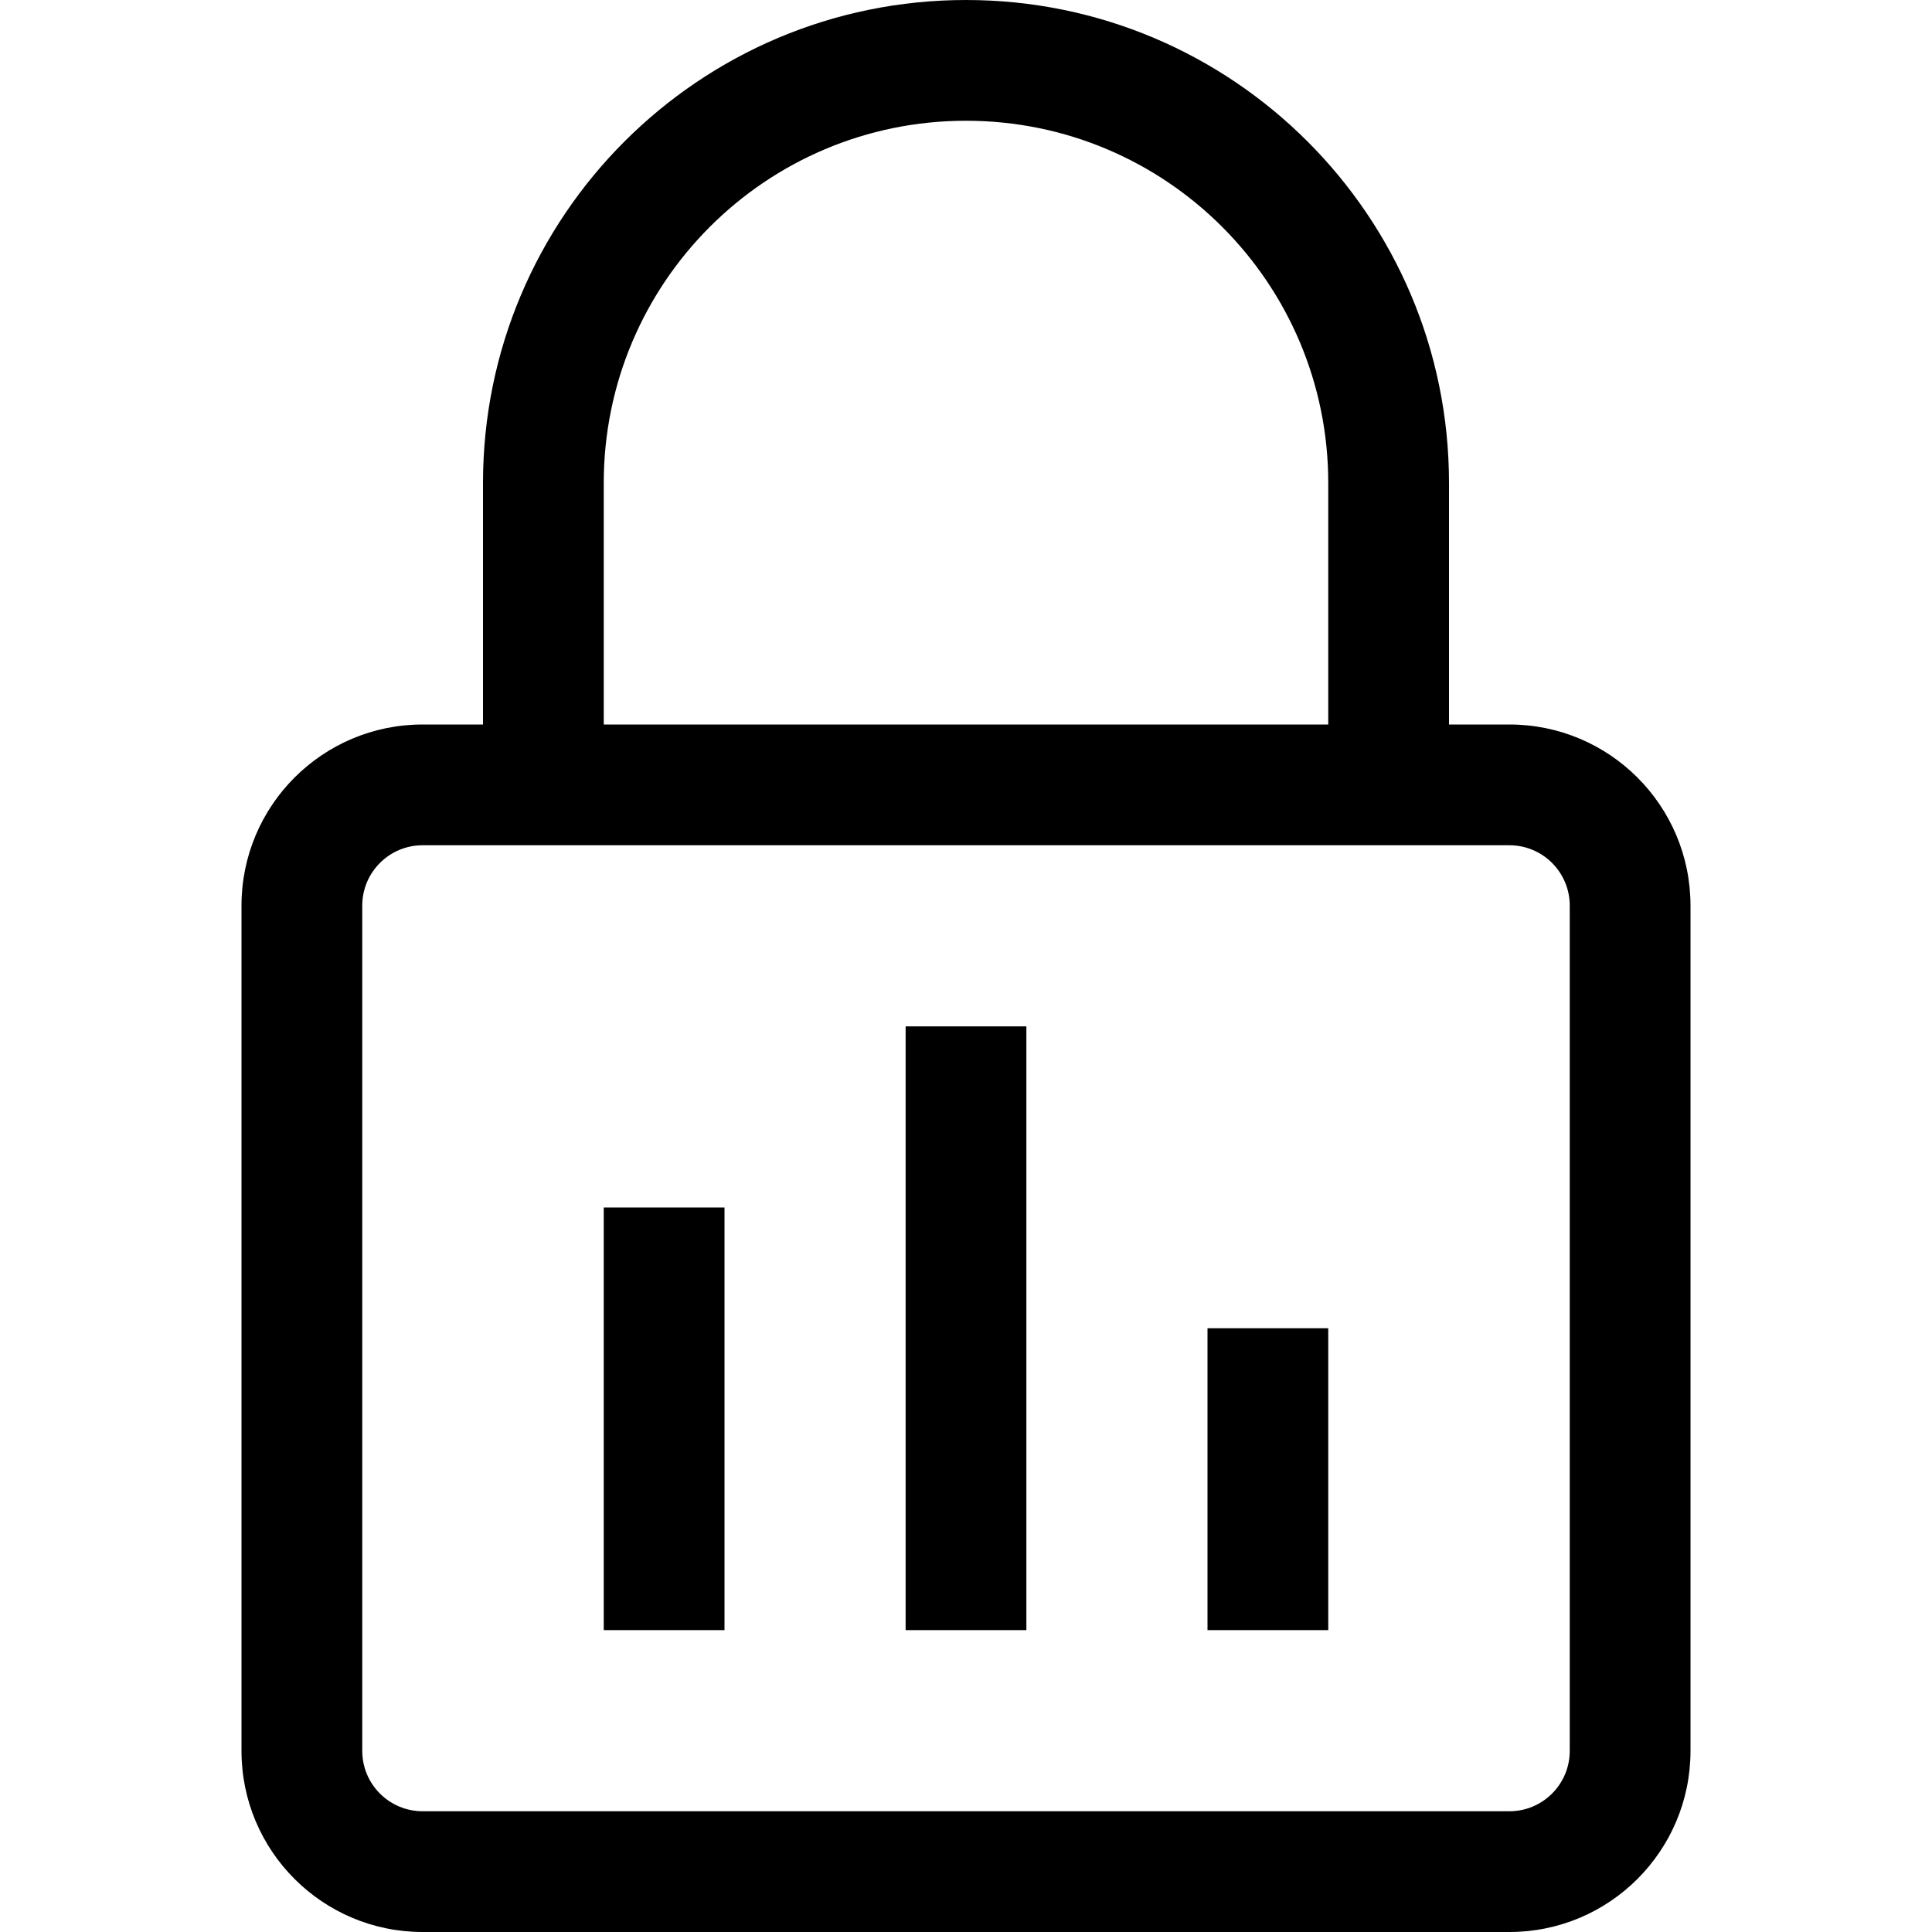
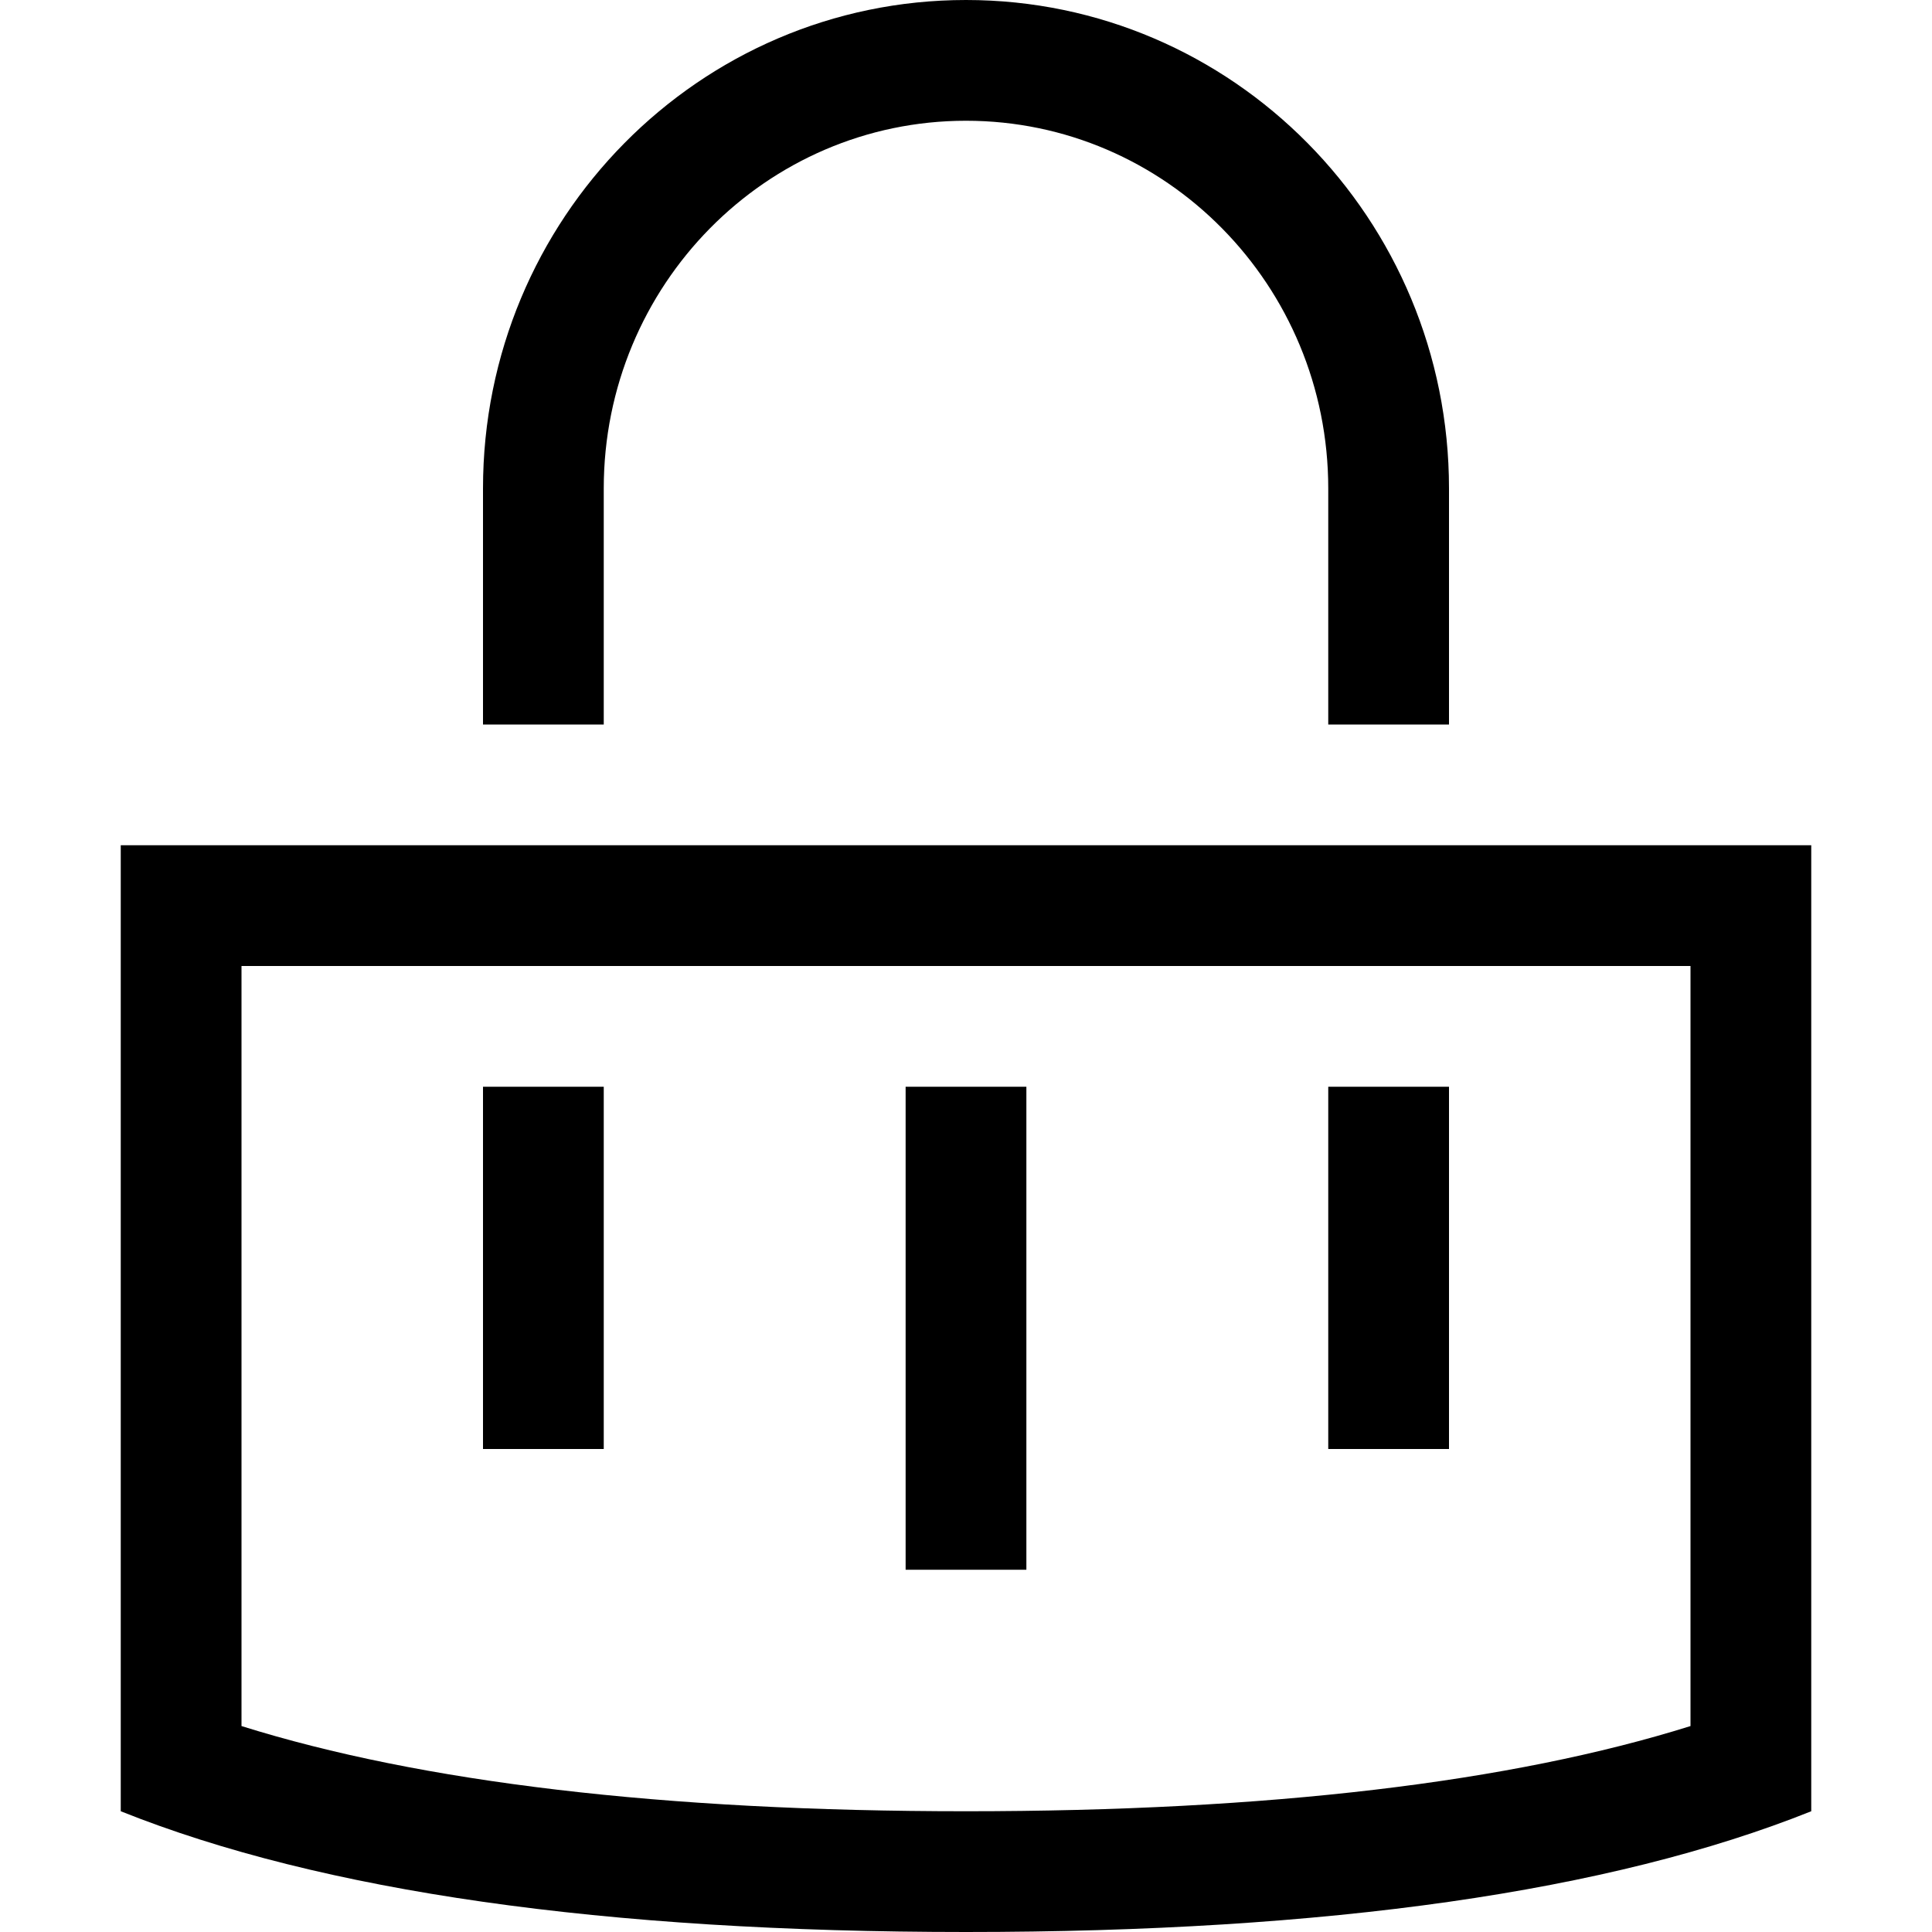
<svg xmlns="http://www.w3.org/2000/svg" width="32" height="32" viewBox="0 0 32 32">
-   <g transform="translate(4)">
-     <path d="M21,12 L20,12 L20,8 C20,3.582 16.418,2.705415e-16 12,0 C7.582,-2.705415e-16 4,3.582 4,8 L4,12 L3,12 C1.343,12 -1.77635684e-15,13.343 -1.77635684e-15,15 L-1.77635684e-15,29 C-1.77635684e-15,30.657 1.343,32 3,32 L21,32 C22.657,32 24,30.657 24,29 L24,15 C24,13.343 22.657,12 21,12 Z M6,8 C6,4.686 8.686,2 12,2 C15.314,2 18,4.686 18,8 L18,12 L6,12 L6,8 Z M22,29 C22,29.552 21.552,30 21,30 L3,30 C2.448,30 2,29.552 2,29 L2,15 C2,14.448 2.448,14 3,14 L21,14 C21.552,14 22,14.448 22,15 L22,29 Z" />
-     <rect width="2" height="7" x="6" y="20" class="euiIcon__fillSecondary" />
-     <rect width="2" height="5" x="16" y="22" class="euiIcon__fillSecondary" />
-     <rect width="2" height="10" x="11" y="17" class="euiIcon__fillSecondary" />
+   <g transform="translate(2)">
+     <path d="M0 14L28 14 28 30C24.667 31.333 20 32 14 32 8 32 3.333 31.333 0 30L0 14zM2 16L2 28.589C4.972 29.52 8.979 30 14 30 19.021 30 23.028 29.52 26 28.589L26 16 2 16zM22 12L22 8.091C22 3.625 18.421 0 14 0 9.579 0 6 3.625 6 8.091L6 12 8 12 8 8.091C8 4.724 10.689 2 14 2 17.311 2 20 4.724 20 8.091L20 12 22 12z" />
+     <polygon class="euiIcon__fillSecondary" points="6 18 6 24 8 24 8 18" />
+     <polygon class="euiIcon__fillSecondary" points="20 18 20 24 22 24 22 18" />
+     <polygon class="euiIcon__fillSecondary" points="13 18 13 26 15 26 15 18" />
  </g>
</svg>
